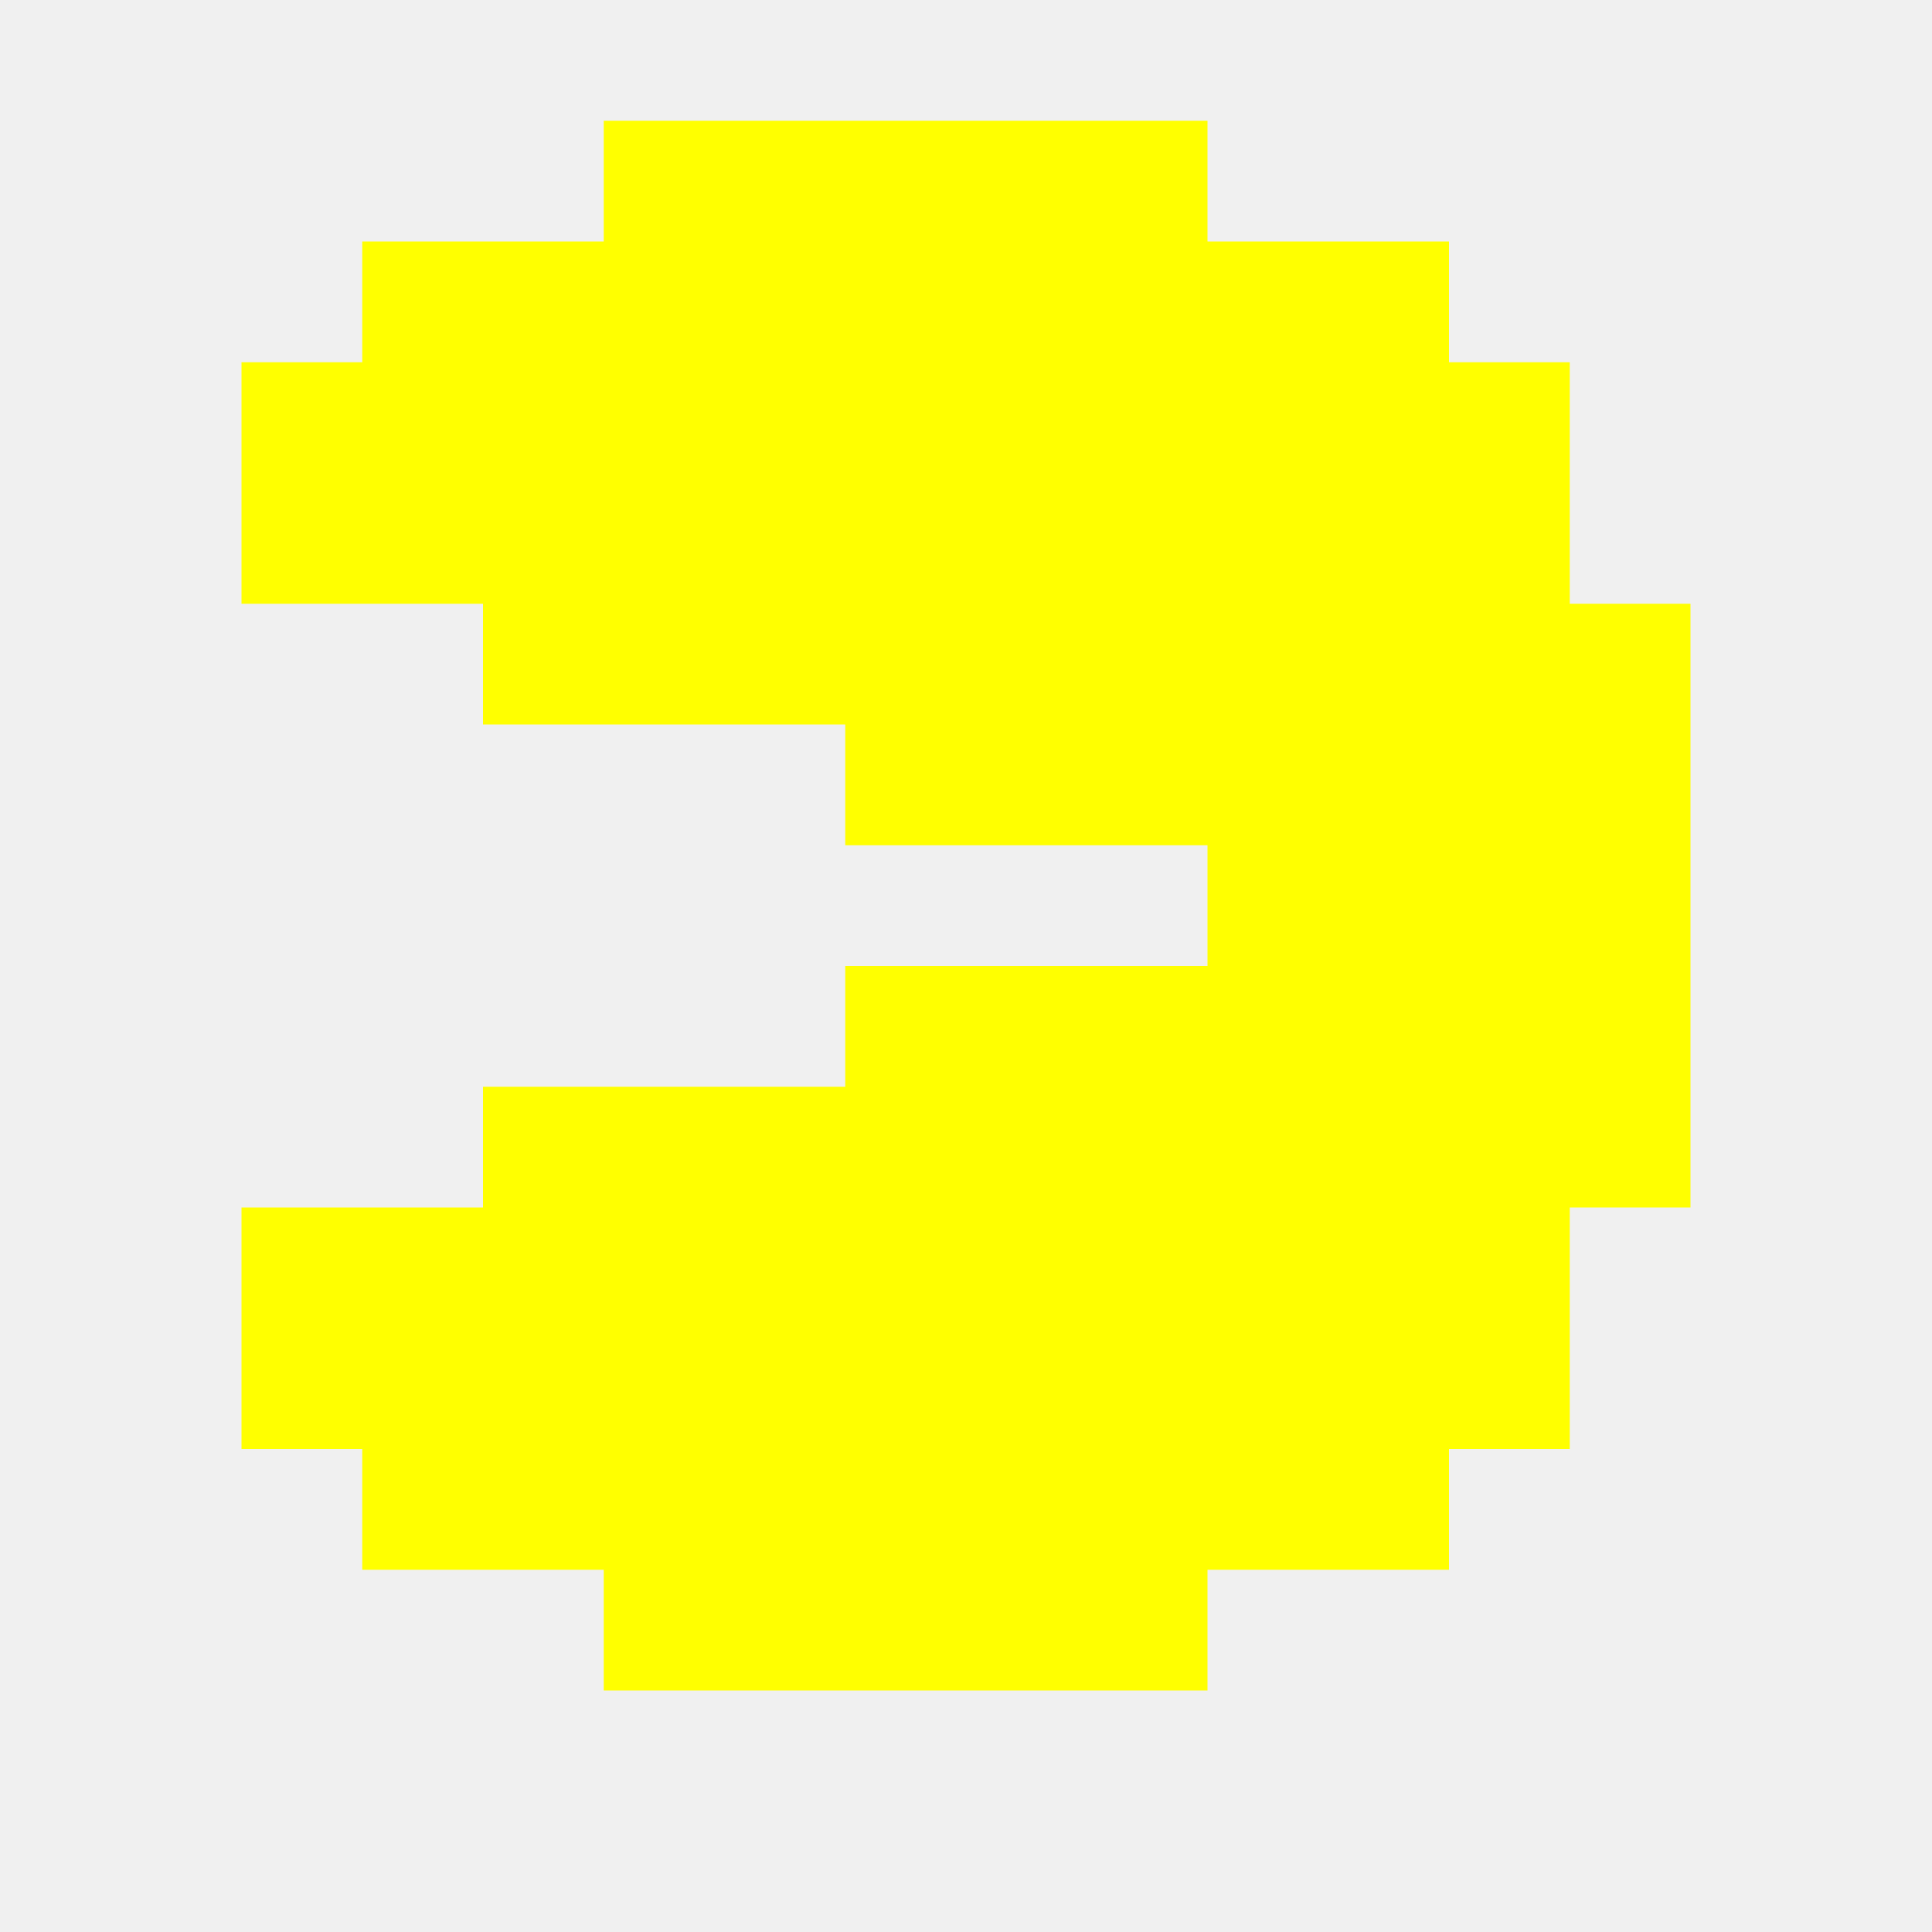
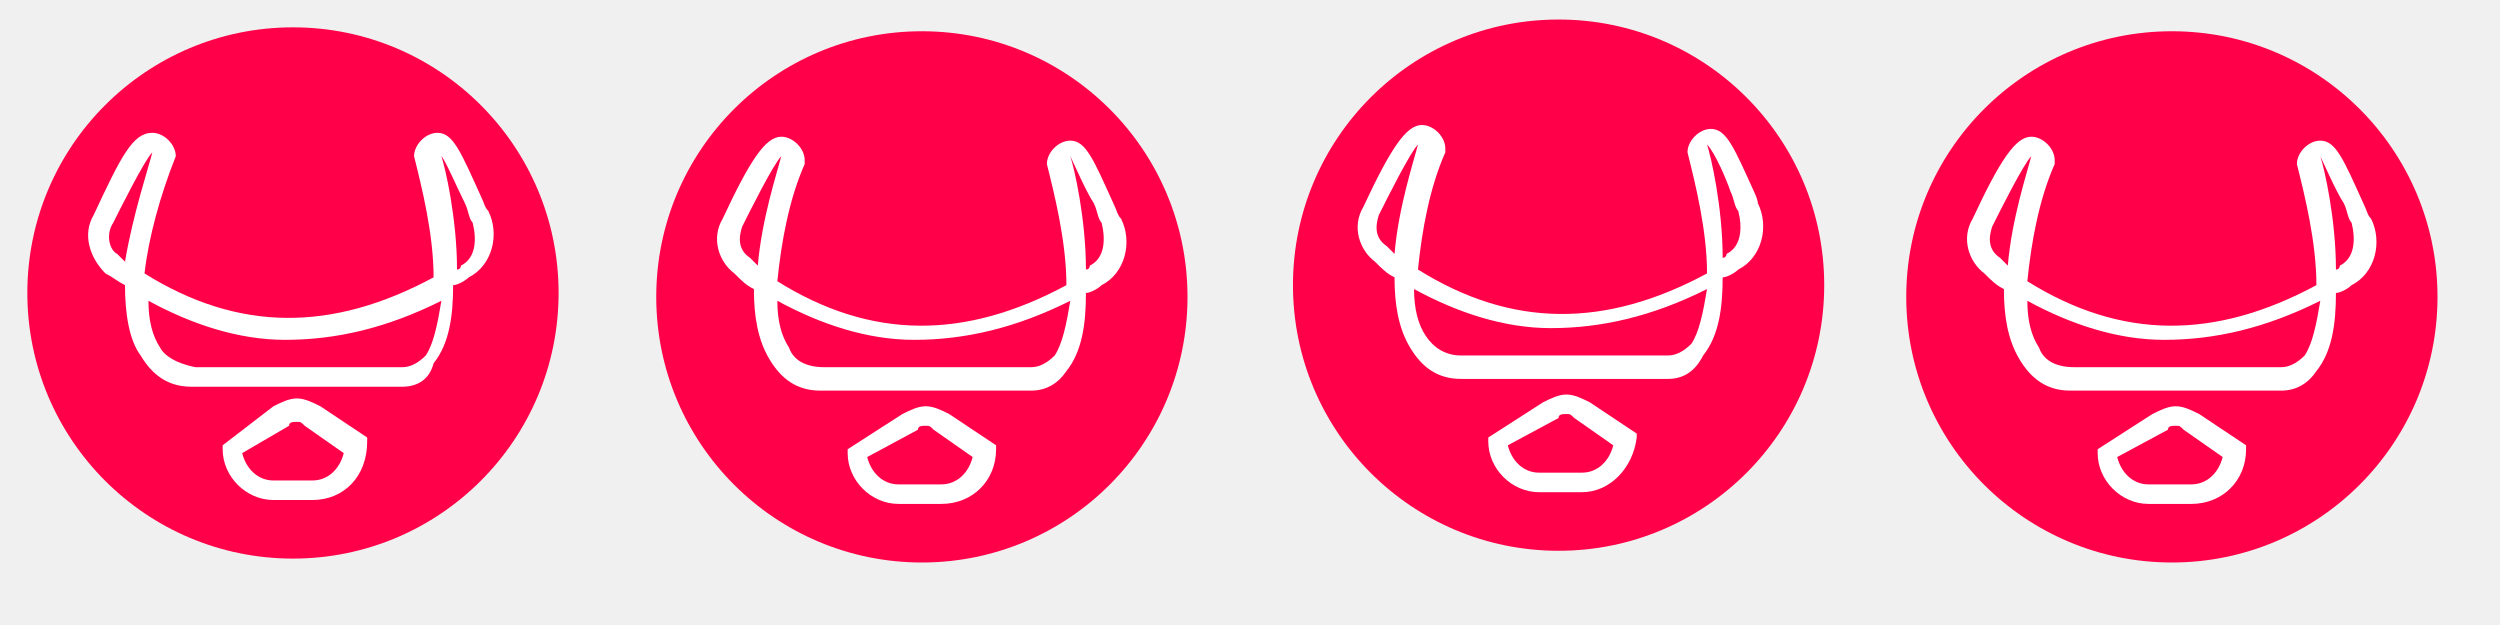
- <svg xmlns="http://www.w3.org/2000/svg" width="16" height="16" viewBox="0 0 16 16" fill="none">
-   <path d="M2 3V5H4V6H7V7H10V8H7V9H4V10H2V12H3V13H5V14H10V13H12V12H13V10H14V5H13V3H12V2H10V1H5V2H3V3H2Z" fill="#FFFF00" />
+ <svg xmlns="http://www.w3.org/2000/svg" version="1.1" id="Calque_1" x="0px" y="0px" viewBox="0 0 64 16" style="enable-background:new 0 0 64 16;" xml:space="preserve">
+   <style type="text/css">
+ 	.st0{display:none;fill:#FFFF00;}
+ 	.st1{fill:#FF0049;}
+ 	.st2{fill:#FFFFFF;}
+ </style>
+   <path class="st0" d="M5,2H3v1H2v2H1v5h1v2h1v1h2v1h5v-1h2v-1h1v-2h1V5h-1V3h-1V2h-2V1H5V2z" />
+   <path class="st0" d="M30,10V5h-1V3h-1V2h-2V1h-5v1h-2v1h-1v2h2v1h3v1h3v1h-3v1h-3v1h-2v2h1v1h2v1h5v-1h2v-1h1v-2H30z" />
+   <path class="st0" d="M46,10V5h-1V3h-1V2h-2V1h-5v2h1v1h1v1h1v1h1v1h1v1h-1v1h-1v1h-1v1h-1v1h-1v2h5v-1h2v-1h1v-2H46z" />
+   <path class="st0" d="M62,10V5h-1V3h-1V2h-2V1h-5v1h-2v1h-1v2h2v1h3v1h3v1h-3v1h-3v1h-2v2h1v1h2v1h5v-1h2v-1h1v-2H62z" />
+   <g>
+     <g id="Avatar_00000104678914578996509530000010658002514391796878_">
+ 	</g>
+     <g id="Moodboard_00000163752114876165006790000007840307793211383699_">
+ 	</g>
+     <g id="Logos_00000166634842021000450540000005839686941191996829_">
+       <circle class="st1" cx="7.5" cy="7.5" r="6.8" />
+       <g>
+         <g>
+           <path class="st2" d="M10.3,9.9C10.3,9.9,10.2,9.9,10.3,9.9H4.9c-0.6,0-1-0.3-1.3-0.8C3.3,8.7,3.2,8,3.2,7.3C3,7.2,2.9,7.1,2.7,7      C2.3,6.6,2.1,6,2.4,5.5l0,0c0.7-1.5,1-2.1,1.5-2.1c0.3,0,0.6,0.3,0.6,0.6l0,0l0,0C4.1,5,3.8,6.1,3.7,7c2.4,1.5,4.8,1.5,7.4,0.1      c0-1.1-0.3-2.3-0.5-3.1l0,0l0,0c0-0.3,0.3-0.6,0.6-0.6c0.4,0,0.6,0.5,1.1,1.6c0.1,0.2,0.1,0.3,0.2,0.4C12.8,6,12.6,6.8,12,7.1      l0,0c-0.1,0.1-0.3,0.2-0.4,0.2c0,0.8-0.1,1.5-0.5,2C11,9.7,10.7,9.9,10.3,9.9z M5,9.4h5.3c0.2,0,0.4-0.1,0.6-0.3      c0.2-0.3,0.3-0.8,0.4-1.4c-1.4,0.7-2.7,1-4,1c-1.2,0-2.4-0.4-3.5-1c0,0.5,0.1,0.9,0.3,1.2C4.2,9.1,4.5,9.3,5,9.4z M11.3,4      c0.1,0.3,0.4,1.6,0.4,2.9c0.1,0,0.1-0.1,0.1-0.1l0,0c0.4-0.2,0.4-0.7,0.3-1.1C12,5.6,12,5.4,11.9,5.2C11.7,4.8,11.4,4.1,11.3,4      C11.3,3.9,11.3,3.9,11.3,4z M3.9,3.9c-0.2,0.2-0.8,1.4-1,1.8l0,0C2.7,6,2.8,6.4,3,6.5c0.1,0.1,0.1,0.1,0.2,0.2      C3.4,5.5,3.8,4.3,3.9,3.9C3.9,4,3.9,3.9,3.9,3.9z M3.9,3.9L3.9,3.9z" />
+         </g>
+         <g>
+           <path class="st2" d="M8,12.8H7c-0.7,0-1.3-0.6-1.3-1.3v-0.1l1.3-1c0.2-0.1,0.4-0.2,0.6-0.2s0.4,0.1,0.6,0.2l1.2,0.8v0.1      C9.4,12.2,8.8,12.8,8,12.8z M6.2,11.6C6.3,12,6.6,12.3,7,12.3h1c0.4,0,0.7-0.3,0.8-0.7l-1-0.7l0,0c-0.1-0.1-0.1-0.1-0.2-0.1      s-0.2,0-0.2,0.1l0,0L6.2,11.6z" />
+         </g>
+       </g>
+     </g>
+     <g id="Couleurs_x2B_Typo_00000065057232534359504660000000131769811931437464_">
+ 	</g>
+   </g>
+   <g>
+     <g id="Avatar_00000026144899679405953990000011558127630401987487_">
+ 	</g>
+     <g id="Moodboard_00000101818062078640899700000006954419738010416781_">
+ 	</g>
+     <g id="Logos_00000049193216936179870800000002973171370255753874_">
+       <circle class="st1" cx="23.6" cy="7.6" r="6.8" />
+       <g>
+         <g>
+           <path class="st2" d="M26.4,10C26.4,10,26.3,10,26.4,10H21c-0.6,0-1-0.3-1.3-0.8s-0.4-1.1-0.4-1.8C19.1,7.3,19,7.2,18.8,7      c-0.4-0.3-0.6-0.9-0.3-1.4l0,0c0.7-1.5,1.1-2.1,1.5-2.1c0.3,0,0.6,0.3,0.6,0.6v0.1l0,0c-0.4,0.9-0.6,2-0.7,3      c2.4,1.5,4.8,1.5,7.4,0.1c0-1.1-0.3-2.3-0.5-3.1l0,0l0,0c0-0.3,0.3-0.6,0.6-0.6c0.4,0,0.6,0.5,1.1,1.6c0.1,0.2,0.1,0.3,0.2,0.4      C29,6.2,28.8,7,28.2,7.3l0,0c-0.1,0.1-0.3,0.2-0.4,0.2c0,0.8-0.1,1.5-0.5,2C27.1,9.8,26.8,10,26.4,10z M21.1,9.4h5.3      c0.2,0,0.4-0.1,0.6-0.3c0.2-0.3,0.3-0.8,0.4-1.4c-1.4,0.7-2.7,1-4,1c-1.2,0-2.4-0.4-3.5-1c0,0.5,0.1,0.9,0.3,1.2      C20.3,9.2,20.6,9.4,21.1,9.4z M27.4,4c0.1,0.3,0.4,1.6,0.4,2.9c0.1,0,0.1-0.1,0.1-0.1l0,0c0.4-0.2,0.4-0.7,0.3-1.1      c-0.1-0.1-0.1-0.3-0.2-0.5C27.8,4.9,27.5,4.2,27.4,4L27.4,4z M20,4c-0.2,0.2-0.8,1.4-1,1.8l0,0c-0.1,0.3-0.1,0.6,0.2,0.8      c0.1,0.1,0.1,0.1,0.2,0.2C19.5,5.6,19.9,4.4,20,4L20,4z M20,4L20,4z" />
+         </g>
+         <g>
+           <path class="st2" d="M24.1,12.9H23c-0.7,0-1.3-0.6-1.3-1.3v-0.1l1.4-0.9c0.2-0.1,0.4-0.2,0.6-0.2s0.4,0.1,0.6,0.2l1.2,0.8v0.1      C25.5,12.3,24.9,12.9,24.1,12.9z M22.2,11.7c0.1,0.4,0.4,0.7,0.8,0.7h1.1c0.4,0,0.7-0.3,0.8-0.7l-1-0.7l0,0      c-0.1-0.1-0.1-0.1-0.2-0.1s-0.2,0-0.2,0.1l0,0L22.2,11.7z" />
+         </g>
+       </g>
+     </g>
+     <g id="Couleurs_x2B_Typo_00000140736501517044113090000017298785477498927001_">
+ 	</g>
+   </g>
+   <g>
+     <g id="Avatar_00000124121367037429828470000003804749694003405958_">
+ 	</g>
+     <g id="Moodboard_00000038378549515297587380000006497198399332206477_">
+ 	</g>
+     <g id="Logos_00000102509430478096433990000005654454188534072455_">
+       <circle class="st1" cx="39.9" cy="7.3" r="6.8" />
+       <g>
+         <g>
+           <path class="st2" d="M42.7,9.7L42.7,9.7h-5.3c-0.6,0-1-0.3-1.3-0.8s-0.4-1.1-0.4-1.8c-0.2-0.1-0.3-0.2-0.5-0.4      c-0.4-0.3-0.6-0.9-0.3-1.4l0,0c0.7-1.5,1.1-2.1,1.5-2.1c0.3,0,0.6,0.3,0.6,0.6v0.1l0,0c-0.4,0.9-0.6,2-0.7,3      c2.4,1.5,4.8,1.5,7.4,0.1c0-1.1-0.3-2.3-0.5-3.1l0,0l0,0c0-0.3,0.3-0.6,0.6-0.6c0.4,0,0.6,0.5,1.1,1.6c0,0,0.1,0.2,0.1,0.3      c0.3,0.6,0.1,1.4-0.5,1.7l0,0c-0.1,0.1-0.3,0.2-0.4,0.2c0,0.8-0.1,1.5-0.5,2C43.4,9.5,43.1,9.7,42.7,9.7z M37.4,9.1h5.3      c0.2,0,0.4-0.1,0.6-0.3c0.2-0.3,0.3-0.8,0.4-1.4c-1.4,0.7-2.7,1-4,1c-1.2,0-2.4-0.4-3.5-1c0,0.5,0.1,0.9,0.3,1.2      S37,9.1,37.4,9.1z M43.7,3.7c0.1,0.3,0.4,1.6,0.4,2.9c0.1,0,0.1-0.1,0.1-0.1l0,0c0.4-0.2,0.4-0.7,0.3-1.1      c-0.1-0.1-0.1-0.3-0.2-0.5C44.2,4.6,43.9,3.9,43.7,3.7L43.7,3.7z M36.3,3.7c-0.2,0.2-0.8,1.4-1,1.8l0,0      c-0.1,0.3-0.1,0.6,0.2,0.8c0.1,0.1,0.1,0.1,0.2,0.2C35.8,5.3,36.2,4.1,36.3,3.7L36.3,3.7z M36.3,3.7L36.3,3.7z" />
+         </g>
+         <g>
+           <path class="st2" d="M40.5,12.6h-1.1c-0.7,0-1.3-0.6-1.3-1.3v-0.1l1.4-0.9c0.2-0.1,0.4-0.2,0.6-0.2c0.2,0,0.4,0.1,0.6,0.2      l1.2,0.8v0.1C41.8,12,41.2,12.6,40.5,12.6z M38.6,11.4c0.1,0.4,0.4,0.7,0.8,0.7h1.1c0.4,0,0.7-0.3,0.8-0.7l-1-0.7l0,0      c-0.1-0.1-0.1-0.1-0.2-0.1c-0.1,0-0.2,0-0.2,0.1l0,0L38.6,11.4z" />
+         </g>
+       </g>
+     </g>
+     <g id="Couleurs_x2B_Typo_00000178170565389102784810000010771389347613197238_">
+ 	</g>
+   </g>
+   <g>
+     <g id="Avatar_00000099660843242966873510000018275297538885840543_">
+ 	</g>
+     <g id="Moodboard_00000108304001306161397840000014656773504065242278_">
+ 	</g>
+     <g id="Logos_00000158729656303073255200000000510211762530890379_">
+       <circle class="st1" cx="55.6" cy="7.6" r="6.8" />
+       <g>
+         <g>
+           <path class="st2" d="M58.4,10C58.4,10,58.3,10,58.4,10H53c-0.6,0-1-0.3-1.3-0.8s-0.4-1.1-0.4-1.8C51.1,7.3,51,7.2,50.8,7      c-0.4-0.3-0.6-0.9-0.3-1.4l0,0c0.7-1.5,1.1-2.1,1.5-2.1c0.3,0,0.6,0.3,0.6,0.6v0.1l0,0c-0.4,0.9-0.6,2-0.7,3      c2.4,1.5,4.8,1.5,7.4,0.1c0-1.1-0.3-2.3-0.5-3.1l0,0l0,0c0-0.3,0.3-0.6,0.6-0.6c0.4,0,0.6,0.5,1.1,1.6c0.1,0.2,0.1,0.3,0.2,0.4      C61,6.2,60.8,7,60.2,7.3l0,0c-0.1,0.1-0.3,0.2-0.4,0.2c0,0.8-0.1,1.5-0.5,2C59.1,9.8,58.8,10,58.4,10z M53.1,9.4h5.3      c0.2,0,0.4-0.1,0.6-0.3c0.2-0.3,0.3-0.8,0.4-1.4c-1.4,0.7-2.7,1-4,1c-1.2,0-2.4-0.4-3.5-1c0,0.5,0.1,0.9,0.3,1.2      C52.3,9.2,52.6,9.4,53.1,9.4z M59.4,4c0.1,0.3,0.4,1.6,0.4,2.9c0.1,0,0.1-0.1,0.1-0.1l0,0c0.4-0.2,0.4-0.7,0.3-1.1      c-0.1-0.1-0.1-0.3-0.2-0.5C59.8,4.9,59.5,4.2,59.4,4L59.4,4z M52,4c-0.2,0.2-0.8,1.4-1,1.8l0,0c-0.1,0.3-0.1,0.6,0.2,0.8      c0.1,0.1,0.1,0.1,0.2,0.2C51.5,5.6,51.9,4.4,52,4L52,4z M52,4L52,4z" />
+         </g>
+         <g>
+           <path class="st2" d="M56.1,12.9H55c-0.7,0-1.3-0.6-1.3-1.3v-0.1l1.4-0.9c0.2-0.1,0.4-0.2,0.6-0.2c0.2,0,0.4,0.1,0.6,0.2l1.2,0.8      v0.1C57.5,12.3,56.9,12.9,56.1,12.9z M54.2,11.7c0.1,0.4,0.4,0.7,0.8,0.7h1.1c0.4,0,0.7-0.3,0.8-0.7l-1-0.7l0,0      c-0.1-0.1-0.1-0.1-0.2-0.1s-0.2,0-0.2,0.1l0,0L54.2,11.7z" />
+         </g>
+       </g>
+     </g>
+     <g id="Couleurs_x2B_Typo_00000158005598599964925330000011659522514282014848_">
+ 	</g>
+   </g>
</svg>
